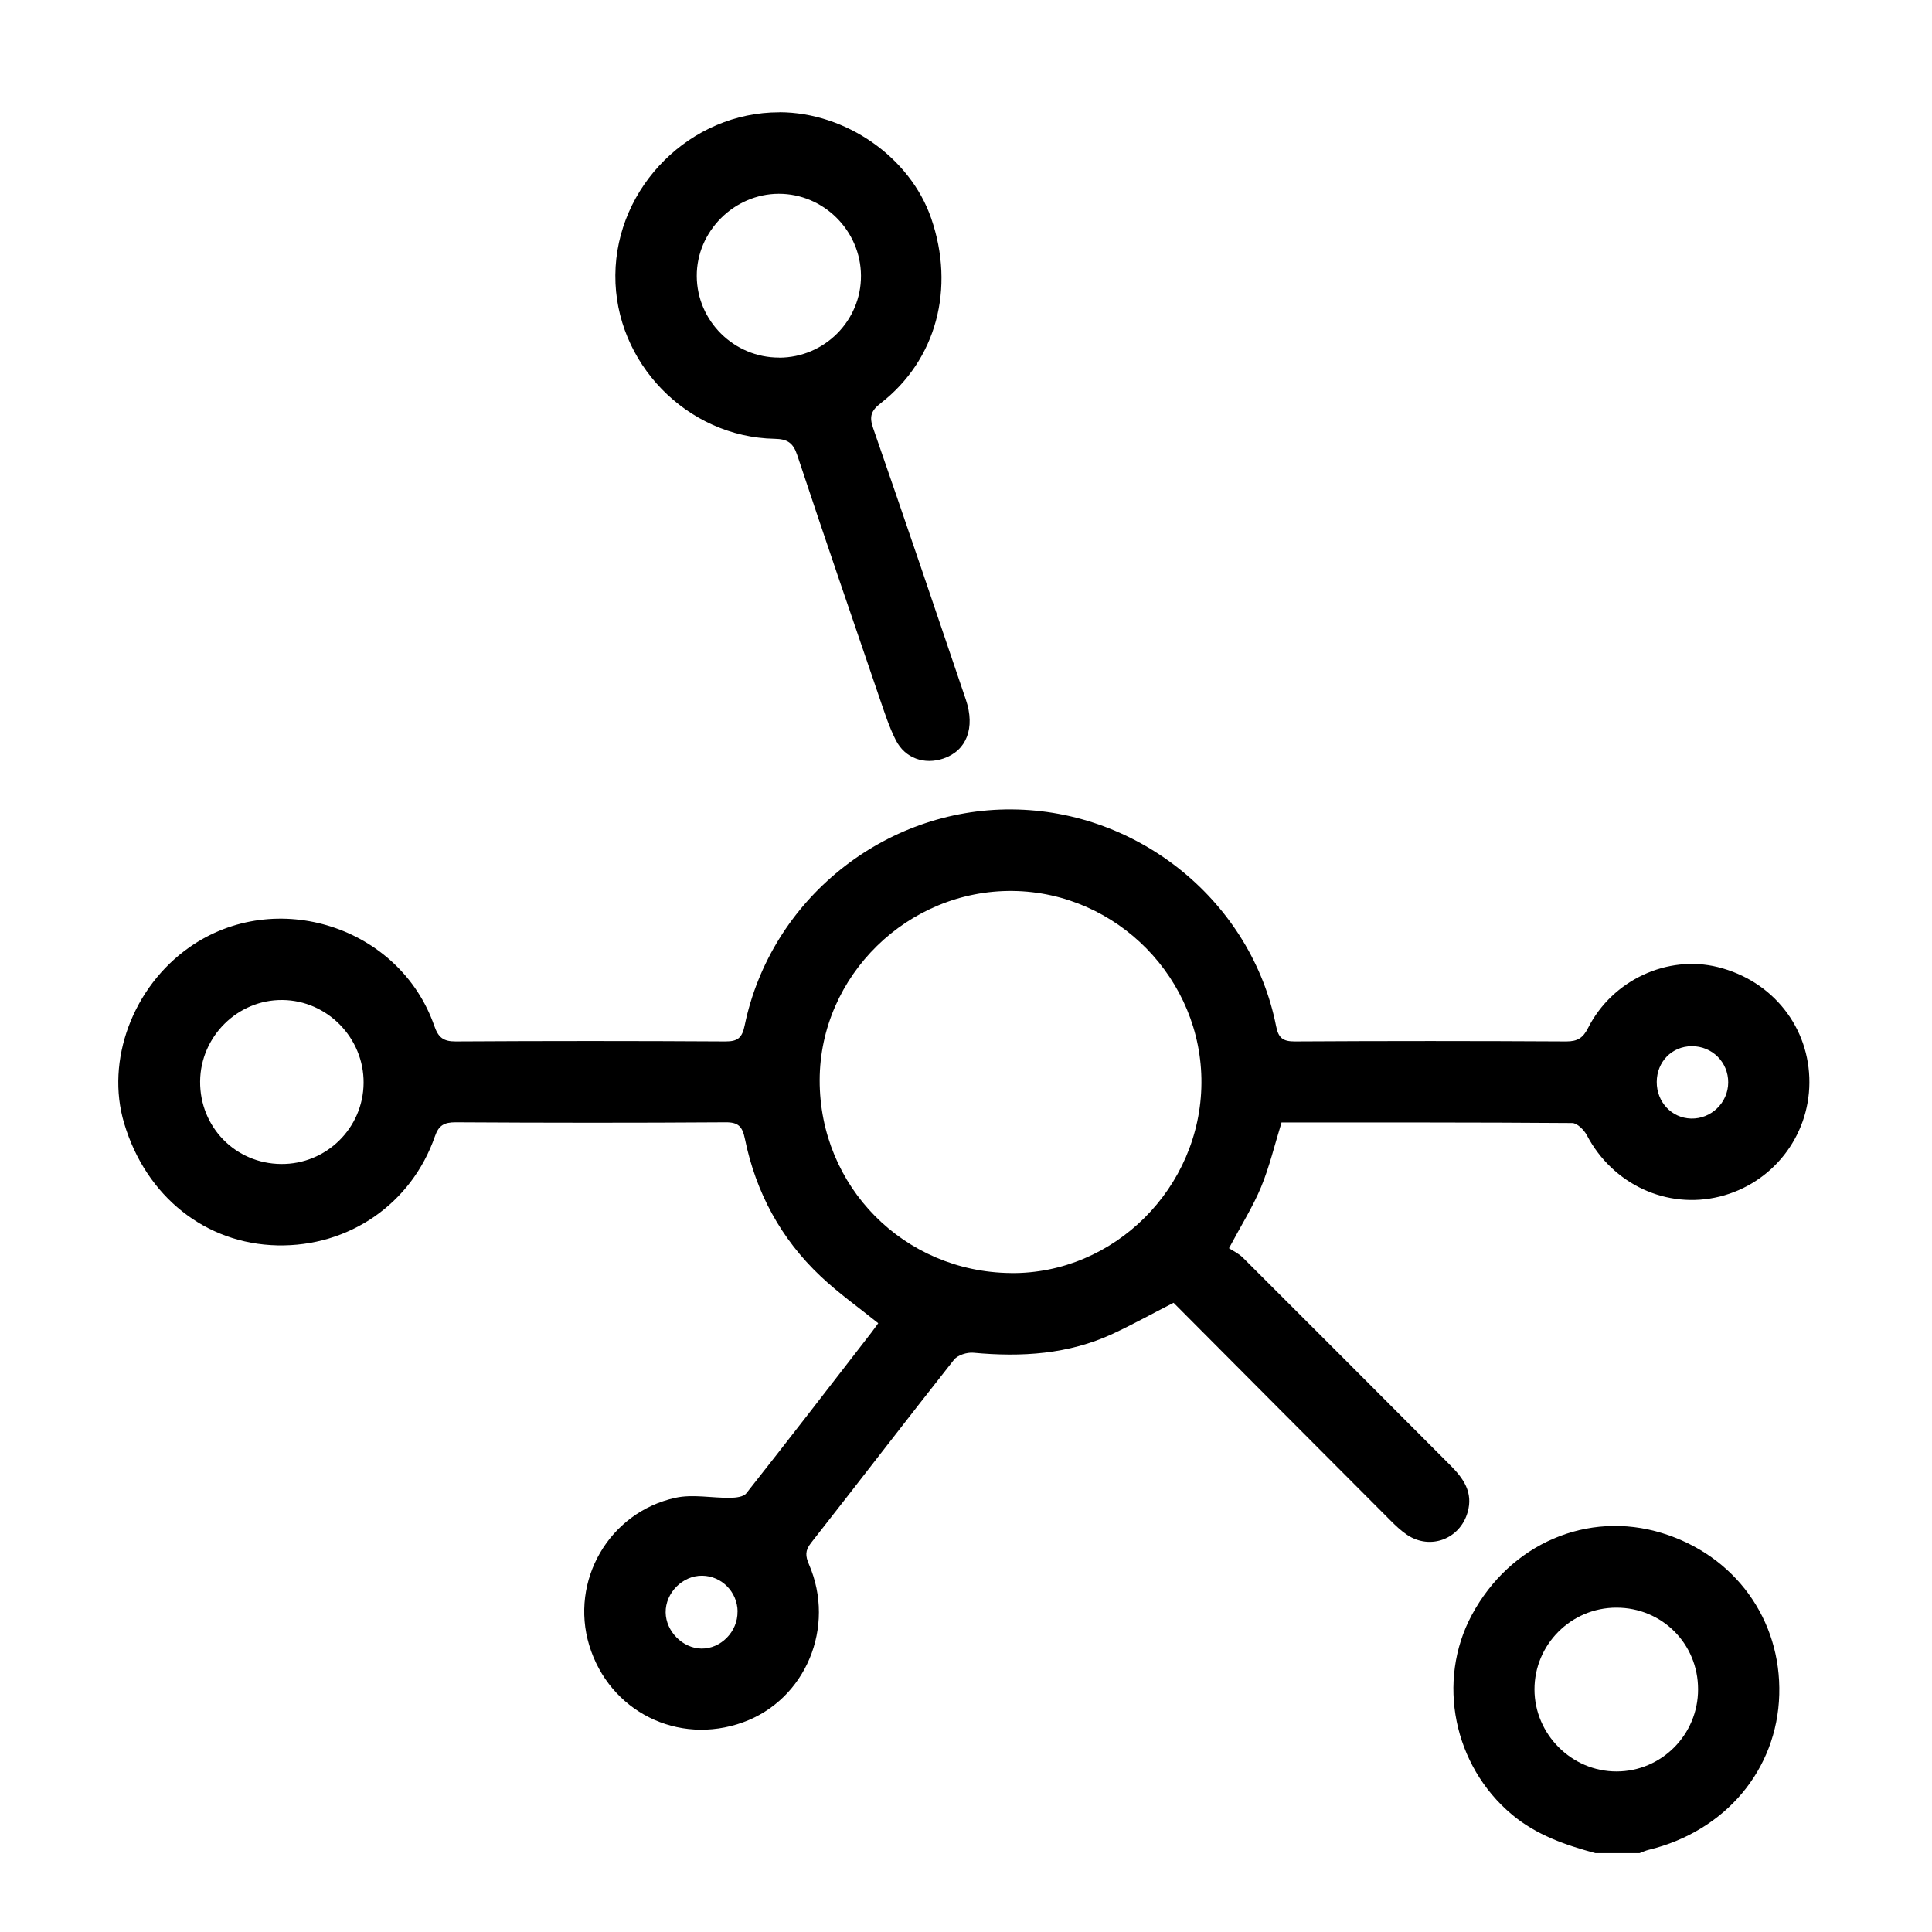
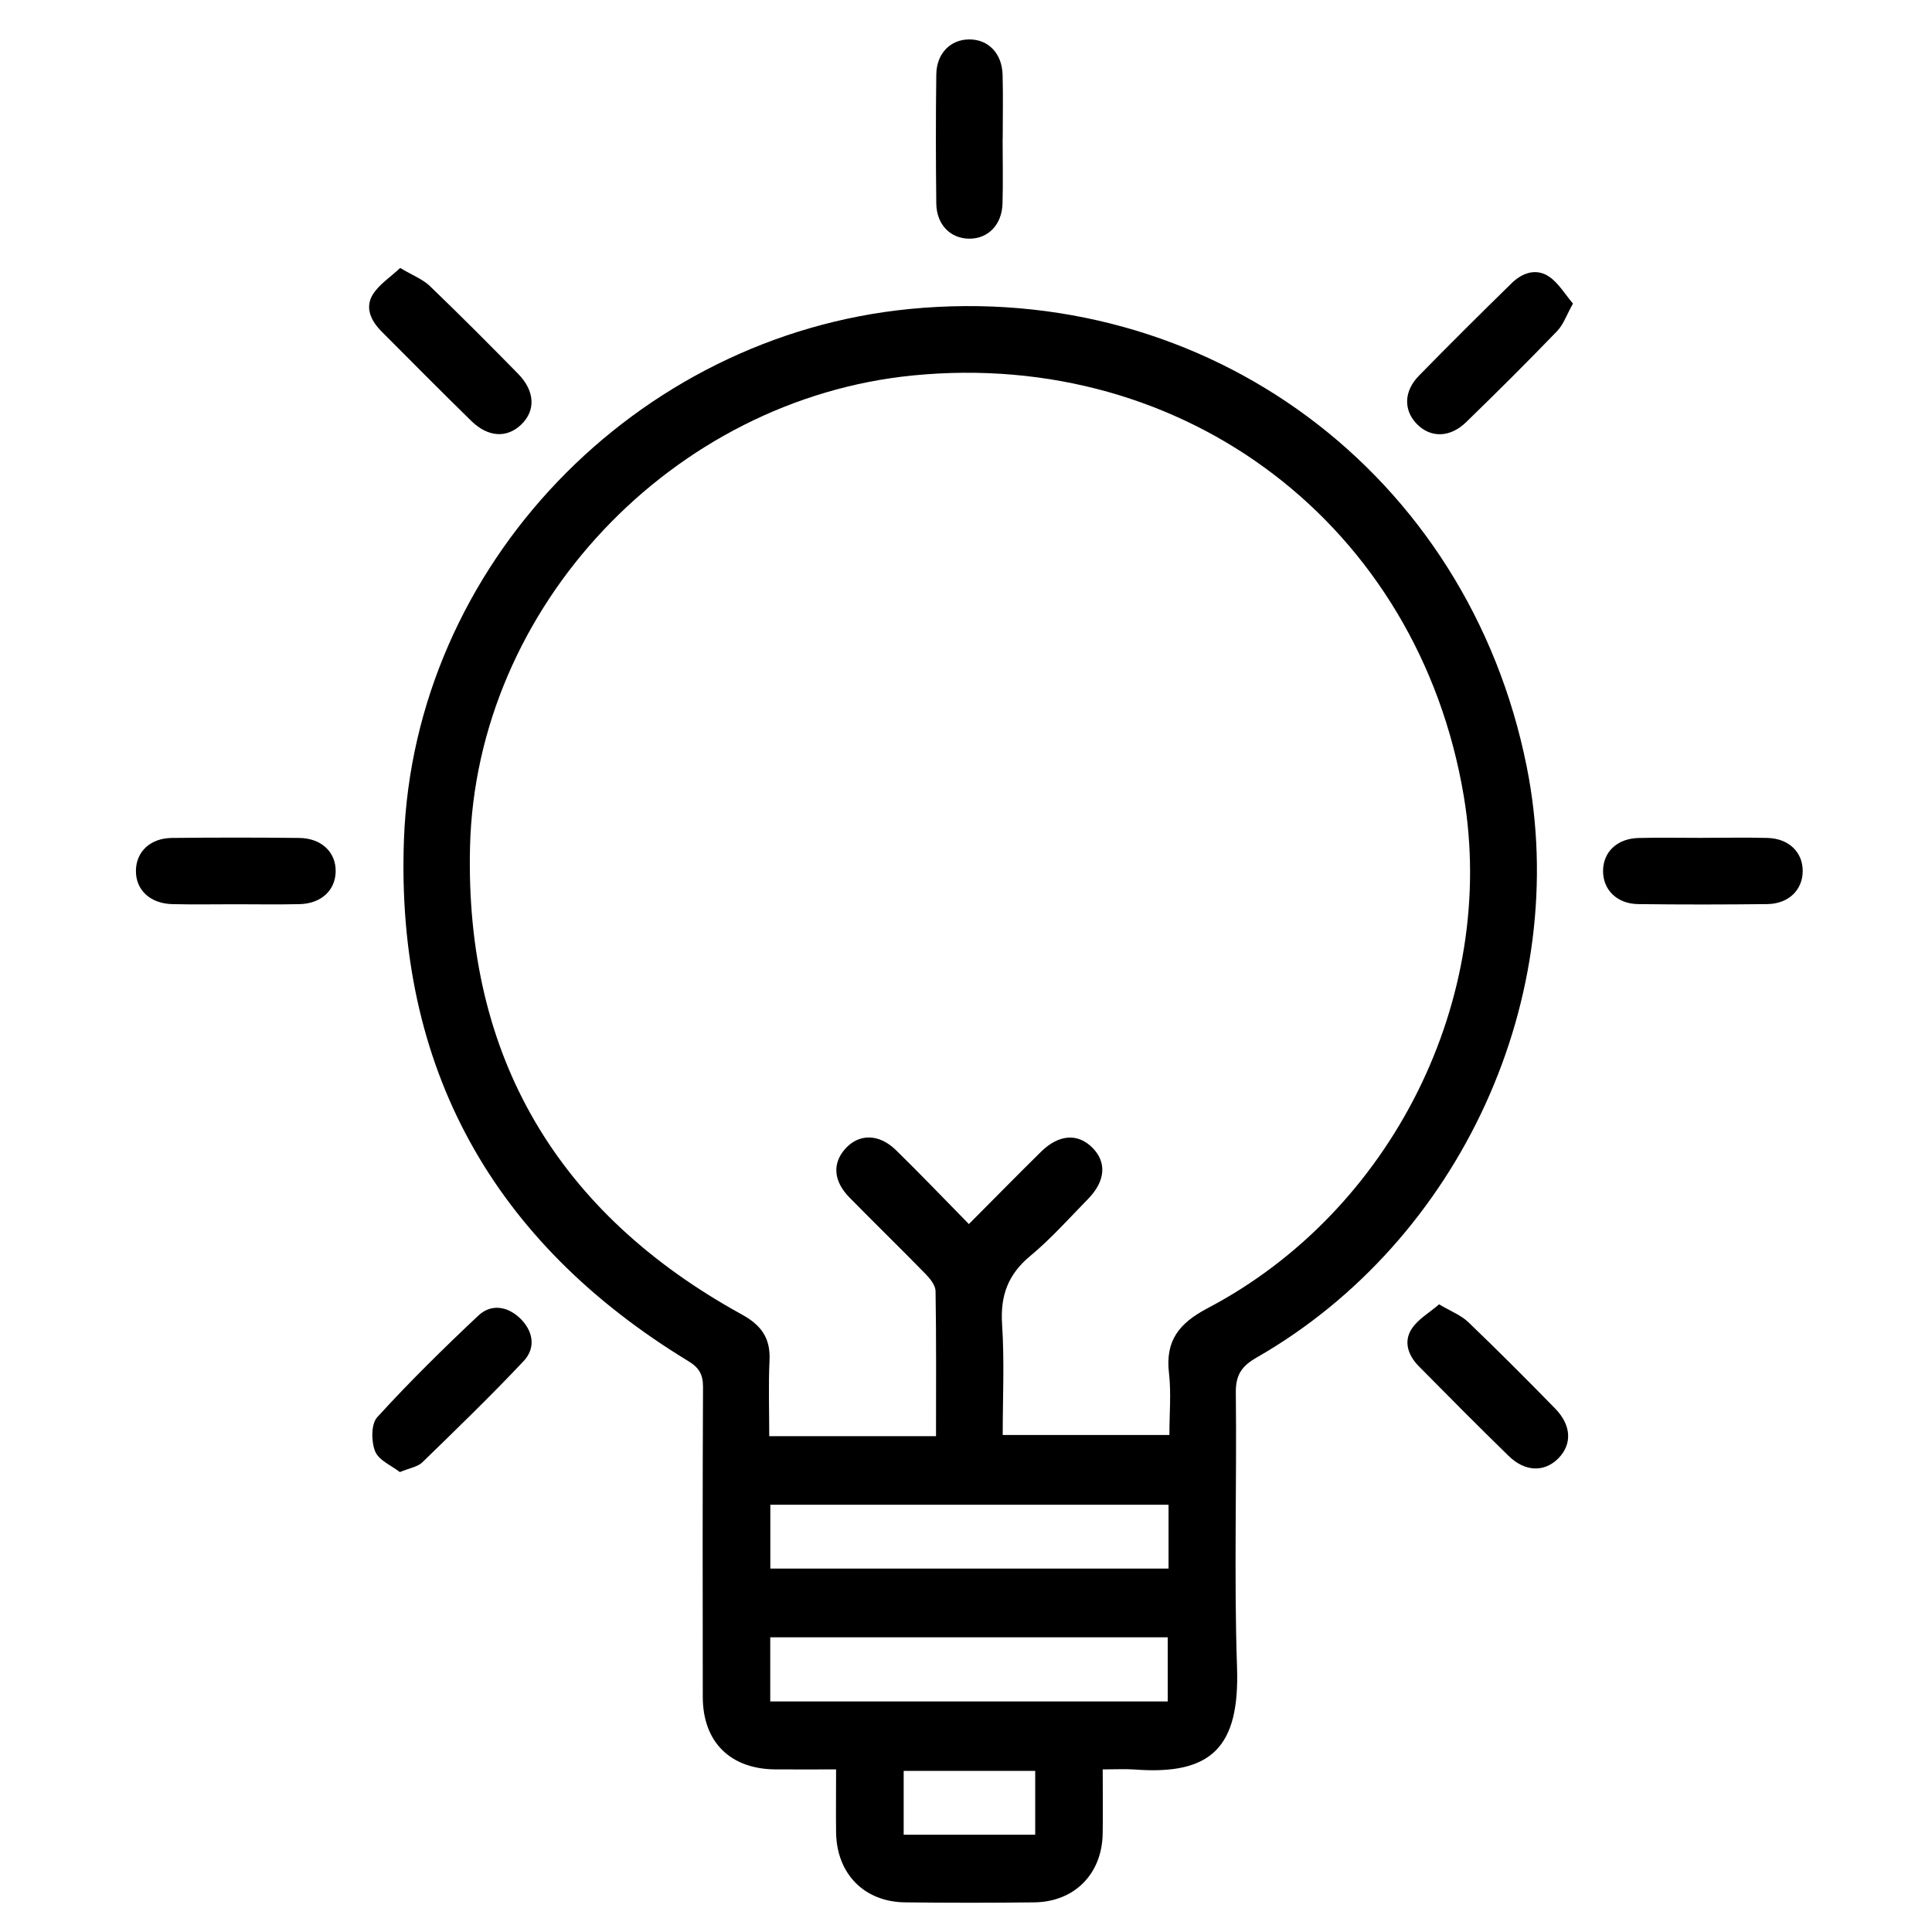
<svg xmlns="http://www.w3.org/2000/svg" width="50" height="50" viewBox="0 0 50 50" fill="none">
-   <path d="M41.289 47.959C40.513 47.749 39.765 47.494 39.129 46.961C37.619 45.697 37.169 43.512 38.091 41.794C39.084 39.948 41.088 39.084 43.015 39.676C44.898 40.255 46.102 41.914 46.047 43.859C45.993 45.799 44.652 47.391 42.67 47.873C42.589 47.892 42.512 47.929 42.431 47.959C42.051 47.959 41.67 47.959 41.289 47.959ZM43.946 43.718C43.946 42.538 43.01 41.604 41.831 41.606C40.662 41.606 39.71 42.558 39.712 43.724C39.714 44.884 40.676 45.847 41.836 45.845C43.001 45.845 43.948 44.891 43.946 43.718Z" fill="black" />
-   <path d="M33.165 29.054C32.985 29.637 32.853 30.197 32.637 30.72C32.426 31.228 32.128 31.701 31.806 32.304C31.901 32.367 32.056 32.438 32.169 32.551C33.964 34.34 35.752 36.136 37.542 37.929C37.874 38.262 38.13 38.624 37.982 39.137C37.783 39.833 37.012 40.124 36.412 39.719C36.255 39.613 36.116 39.481 35.983 39.347C34.11 37.471 32.239 35.593 30.372 33.716C29.833 33.991 29.327 34.272 28.802 34.517C27.653 35.051 26.439 35.125 25.194 35.009C25.029 34.993 24.786 35.069 24.689 35.19C23.445 36.765 22.224 38.358 20.985 39.936C20.833 40.13 20.844 40.271 20.935 40.484C21.639 42.108 20.849 43.988 19.23 44.573C17.546 45.182 15.767 44.291 15.249 42.579C14.746 40.914 15.756 39.142 17.479 38.763C17.933 38.663 18.431 38.772 18.908 38.763C19.047 38.761 19.244 38.738 19.314 38.647C20.404 37.268 21.477 35.875 22.553 34.485C22.614 34.406 22.672 34.321 22.729 34.245C22.222 33.836 21.699 33.466 21.238 33.03C20.209 32.06 19.561 30.858 19.278 29.472C19.212 29.151 19.107 29.041 18.772 29.045C16.446 29.061 14.119 29.059 11.793 29.045C11.501 29.045 11.356 29.117 11.256 29.408C10.647 31.159 9.028 32.269 7.18 32.23C5.318 32.191 3.778 30.965 3.213 29.071C2.727 27.447 3.437 25.539 4.908 24.511C7.138 22.953 10.344 23.979 11.24 26.55C11.342 26.844 11.469 26.954 11.791 26.952C14.117 26.938 16.444 26.938 18.771 26.952C19.098 26.954 19.207 26.858 19.274 26.529C19.95 23.279 22.882 20.924 26.185 20.948C29.488 20.97 32.392 23.346 33.026 26.559C33.086 26.865 33.204 26.954 33.513 26.952C35.854 26.938 38.197 26.939 40.537 26.952C40.829 26.952 40.97 26.86 41.1 26.601C41.73 25.361 43.156 24.705 44.458 25.028C45.879 25.381 46.836 26.592 46.827 28.022C46.818 29.421 45.864 30.63 44.506 30.967C43.138 31.306 41.736 30.651 41.069 29.382C40.995 29.242 40.817 29.064 40.687 29.064C38.186 29.045 35.683 29.05 33.161 29.05L33.165 29.054ZM26.157 32.947C28.83 32.976 31.072 30.743 31.093 28.035C31.113 25.34 28.91 23.092 26.215 23.058C23.496 23.025 21.219 25.252 21.213 27.952C21.208 30.71 23.392 32.917 26.157 32.946L26.157 32.947ZM5.179 27.987C5.17 29.168 6.092 30.112 7.271 30.124C8.442 30.137 9.401 29.197 9.41 28.027C9.419 26.862 8.472 25.892 7.312 25.88C6.154 25.867 5.188 26.82 5.179 27.987ZM42.876 27.999C42.874 28.52 43.261 28.934 43.763 28.948C44.284 28.962 44.722 28.539 44.726 28.017C44.729 27.488 44.31 27.072 43.781 27.075C43.267 27.079 42.88 27.476 42.876 27.999ZM19.089 41.706C19.084 41.198 18.674 40.784 18.172 40.779C17.667 40.773 17.22 41.221 17.227 41.731C17.234 42.219 17.666 42.657 18.151 42.665C18.654 42.674 19.095 42.226 19.087 41.708L19.089 41.706Z" fill="black" />
-   <path d="M20.173 2.904C21.891 2.908 23.552 4.068 24.098 5.646C24.726 7.465 24.233 9.316 22.794 10.434C22.54 10.63 22.493 10.783 22.597 11.081C23.408 13.418 24.202 15.76 24.995 18.103C25.245 18.838 25.015 19.427 24.418 19.63C23.925 19.798 23.424 19.627 23.184 19.156C23.007 18.807 22.887 18.426 22.759 18.054C22.044 15.962 21.328 13.873 20.631 11.774C20.525 11.459 20.378 11.362 20.047 11.356C17.773 11.312 15.909 9.385 15.925 7.122C15.941 4.823 17.877 2.901 20.17 2.906L20.173 2.904ZM20.166 9.256C21.337 9.254 22.289 8.299 22.282 7.133C22.275 5.967 21.314 5.012 20.152 5.015C18.994 5.019 18.026 5.992 18.032 7.145C18.037 8.309 18.998 9.258 20.166 9.254L20.166 9.256Z" fill="black" />
+   <path d="M28.538 45.791C28.538 46.391 28.547 46.927 28.537 47.462C28.517 48.5 27.805 49.22 26.768 49.233C25.653 49.246 24.54 49.246 23.424 49.233C22.364 49.221 21.653 48.492 21.638 47.424C21.631 46.905 21.638 46.388 21.638 45.792C21.098 45.792 20.585 45.795 20.072 45.792C18.898 45.784 18.19 45.084 18.188 43.918C18.184 41.245 18.181 38.572 18.194 35.9C18.195 35.575 18.098 35.398 17.811 35.224C12.753 32.146 10.239 27.629 10.454 21.733C10.712 14.628 16.447 8.689 23.547 7.996C31.25 7.244 37.994 12.25 39.512 19.845C40.696 25.767 37.808 32.103 32.523 35.132C32.133 35.355 31.977 35.584 31.983 36.045C32.01 38.413 31.934 40.782 32.014 43.147C32.085 45.209 31.362 45.945 29.371 45.795C29.123 45.777 28.871 45.792 28.544 45.792L28.538 45.791ZM24.224 37.168C24.224 35.883 24.233 34.649 24.212 33.414C24.21 33.265 24.074 33.095 23.959 32.976C23.306 32.307 22.637 31.657 21.983 30.99C21.571 30.569 21.539 30.119 21.863 29.744C22.217 29.335 22.742 29.33 23.187 29.765C23.814 30.378 24.419 31.01 25.075 31.679C25.731 31.02 26.331 30.408 26.942 29.807C27.403 29.354 27.893 29.323 28.27 29.701C28.646 30.077 28.612 30.565 28.16 31.028C27.67 31.528 27.202 32.057 26.664 32.503C26.087 32.981 25.885 33.531 25.934 34.273C25.997 35.228 25.95 36.193 25.95 37.138H30.264C30.264 36.574 30.313 36.048 30.253 35.535C30.156 34.697 30.511 34.247 31.251 33.857C36.032 31.345 38.765 25.832 37.88 20.589C36.705 13.613 30.689 9.023 23.633 9.716C17.416 10.326 12.312 15.695 12.164 21.924C12.034 27.347 14.428 31.394 19.195 34.017C19.701 34.294 19.943 34.629 19.915 35.206C19.885 35.858 19.908 36.514 19.908 37.168H24.223H24.224ZM30.242 38.942H19.936V40.595H30.242V38.942ZM19.934 44.033H30.221V42.374H19.934V44.033ZM26.791 45.831H23.387V47.483H26.791V45.831Z" fill="black" />
+   <path d="M10.357 6.935C10.683 7.129 10.941 7.227 11.124 7.402C11.898 8.146 12.655 8.906 13.407 9.672C13.849 10.122 13.867 10.631 13.483 10.994C13.113 11.343 12.631 11.317 12.197 10.894C11.418 10.131 10.649 9.356 9.879 8.583C9.608 8.311 9.433 7.969 9.65 7.619C9.812 7.359 10.1 7.177 10.356 6.935H10.357Z" fill="black" />
+   <path d="M40.709 7.855C40.542 8.153 40.462 8.4 40.297 8.57C39.527 9.368 38.742 10.15 37.946 10.923C37.522 11.336 37.016 11.336 36.661 10.966C36.322 10.611 36.329 10.125 36.722 9.723C37.51 8.918 38.309 8.124 39.115 7.335C39.391 7.063 39.751 6.931 40.09 7.159C40.333 7.323 40.495 7.606 40.709 7.857V7.855Z" fill="black" />
+   <path d="M10.349 38.098C10.136 37.931 9.804 37.795 9.709 37.562C9.606 37.309 9.601 36.856 9.761 36.679C10.594 35.765 11.478 34.895 12.38 34.047C12.706 33.74 13.128 33.801 13.455 34.113C13.799 34.442 13.875 34.879 13.553 35.223C12.706 36.124 11.814 36.985 10.927 37.848C10.808 37.962 10.607 37.99 10.349 38.097V38.098Z" fill="black" />
+   <path d="M25.948 3.598C25.948 4.155 25.961 4.711 25.945 5.266C25.93 5.816 25.575 6.177 25.087 6.177C24.599 6.177 24.237 5.814 24.231 5.266C24.218 4.155 24.217 3.042 24.231 1.93C24.238 1.38 24.599 1.02 25.088 1.02C25.578 1.02 25.931 1.381 25.947 1.932C25.963 2.487 25.95 3.043 25.95 3.6L25.948 3.598Z" fill="black" />
+   <path d="M6.082 23.402C5.543 23.402 5.003 23.412 4.464 23.399C3.881 23.386 3.506 23.027 3.518 22.521C3.529 22.035 3.894 21.691 4.451 21.686C5.548 21.674 6.644 21.674 7.74 21.686C8.322 21.691 8.699 22.058 8.687 22.562C8.675 23.047 8.309 23.386 7.753 23.399C7.196 23.412 6.64 23.402 6.082 23.402Z" fill="black" />
+   <path d="M44.075 21.683C44.632 21.683 45.19 21.671 45.745 21.686C46.296 21.701 46.657 22.056 46.654 22.545C46.652 23.031 46.289 23.391 45.737 23.398C44.623 23.411 43.508 23.412 42.395 23.398C41.845 23.391 41.484 23.026 41.487 22.538C41.49 22.049 41.85 21.701 42.404 21.687C42.959 21.673 43.517 21.684 44.075 21.684V21.683Z" fill="black" />
+   <path d="M37.243 33.756C37.552 33.939 37.81 34.037 37.994 34.212C38.758 34.944 39.505 35.694 40.245 36.45C40.669 36.883 40.691 37.373 40.333 37.739C39.975 38.105 39.471 38.097 39.044 37.68C38.261 36.916 37.49 36.14 36.721 35.361C36.447 35.083 36.313 34.725 36.538 34.385C36.699 34.14 36.986 33.978 37.245 33.755L37.243 33.756Z" fill="black" />
</svg>
